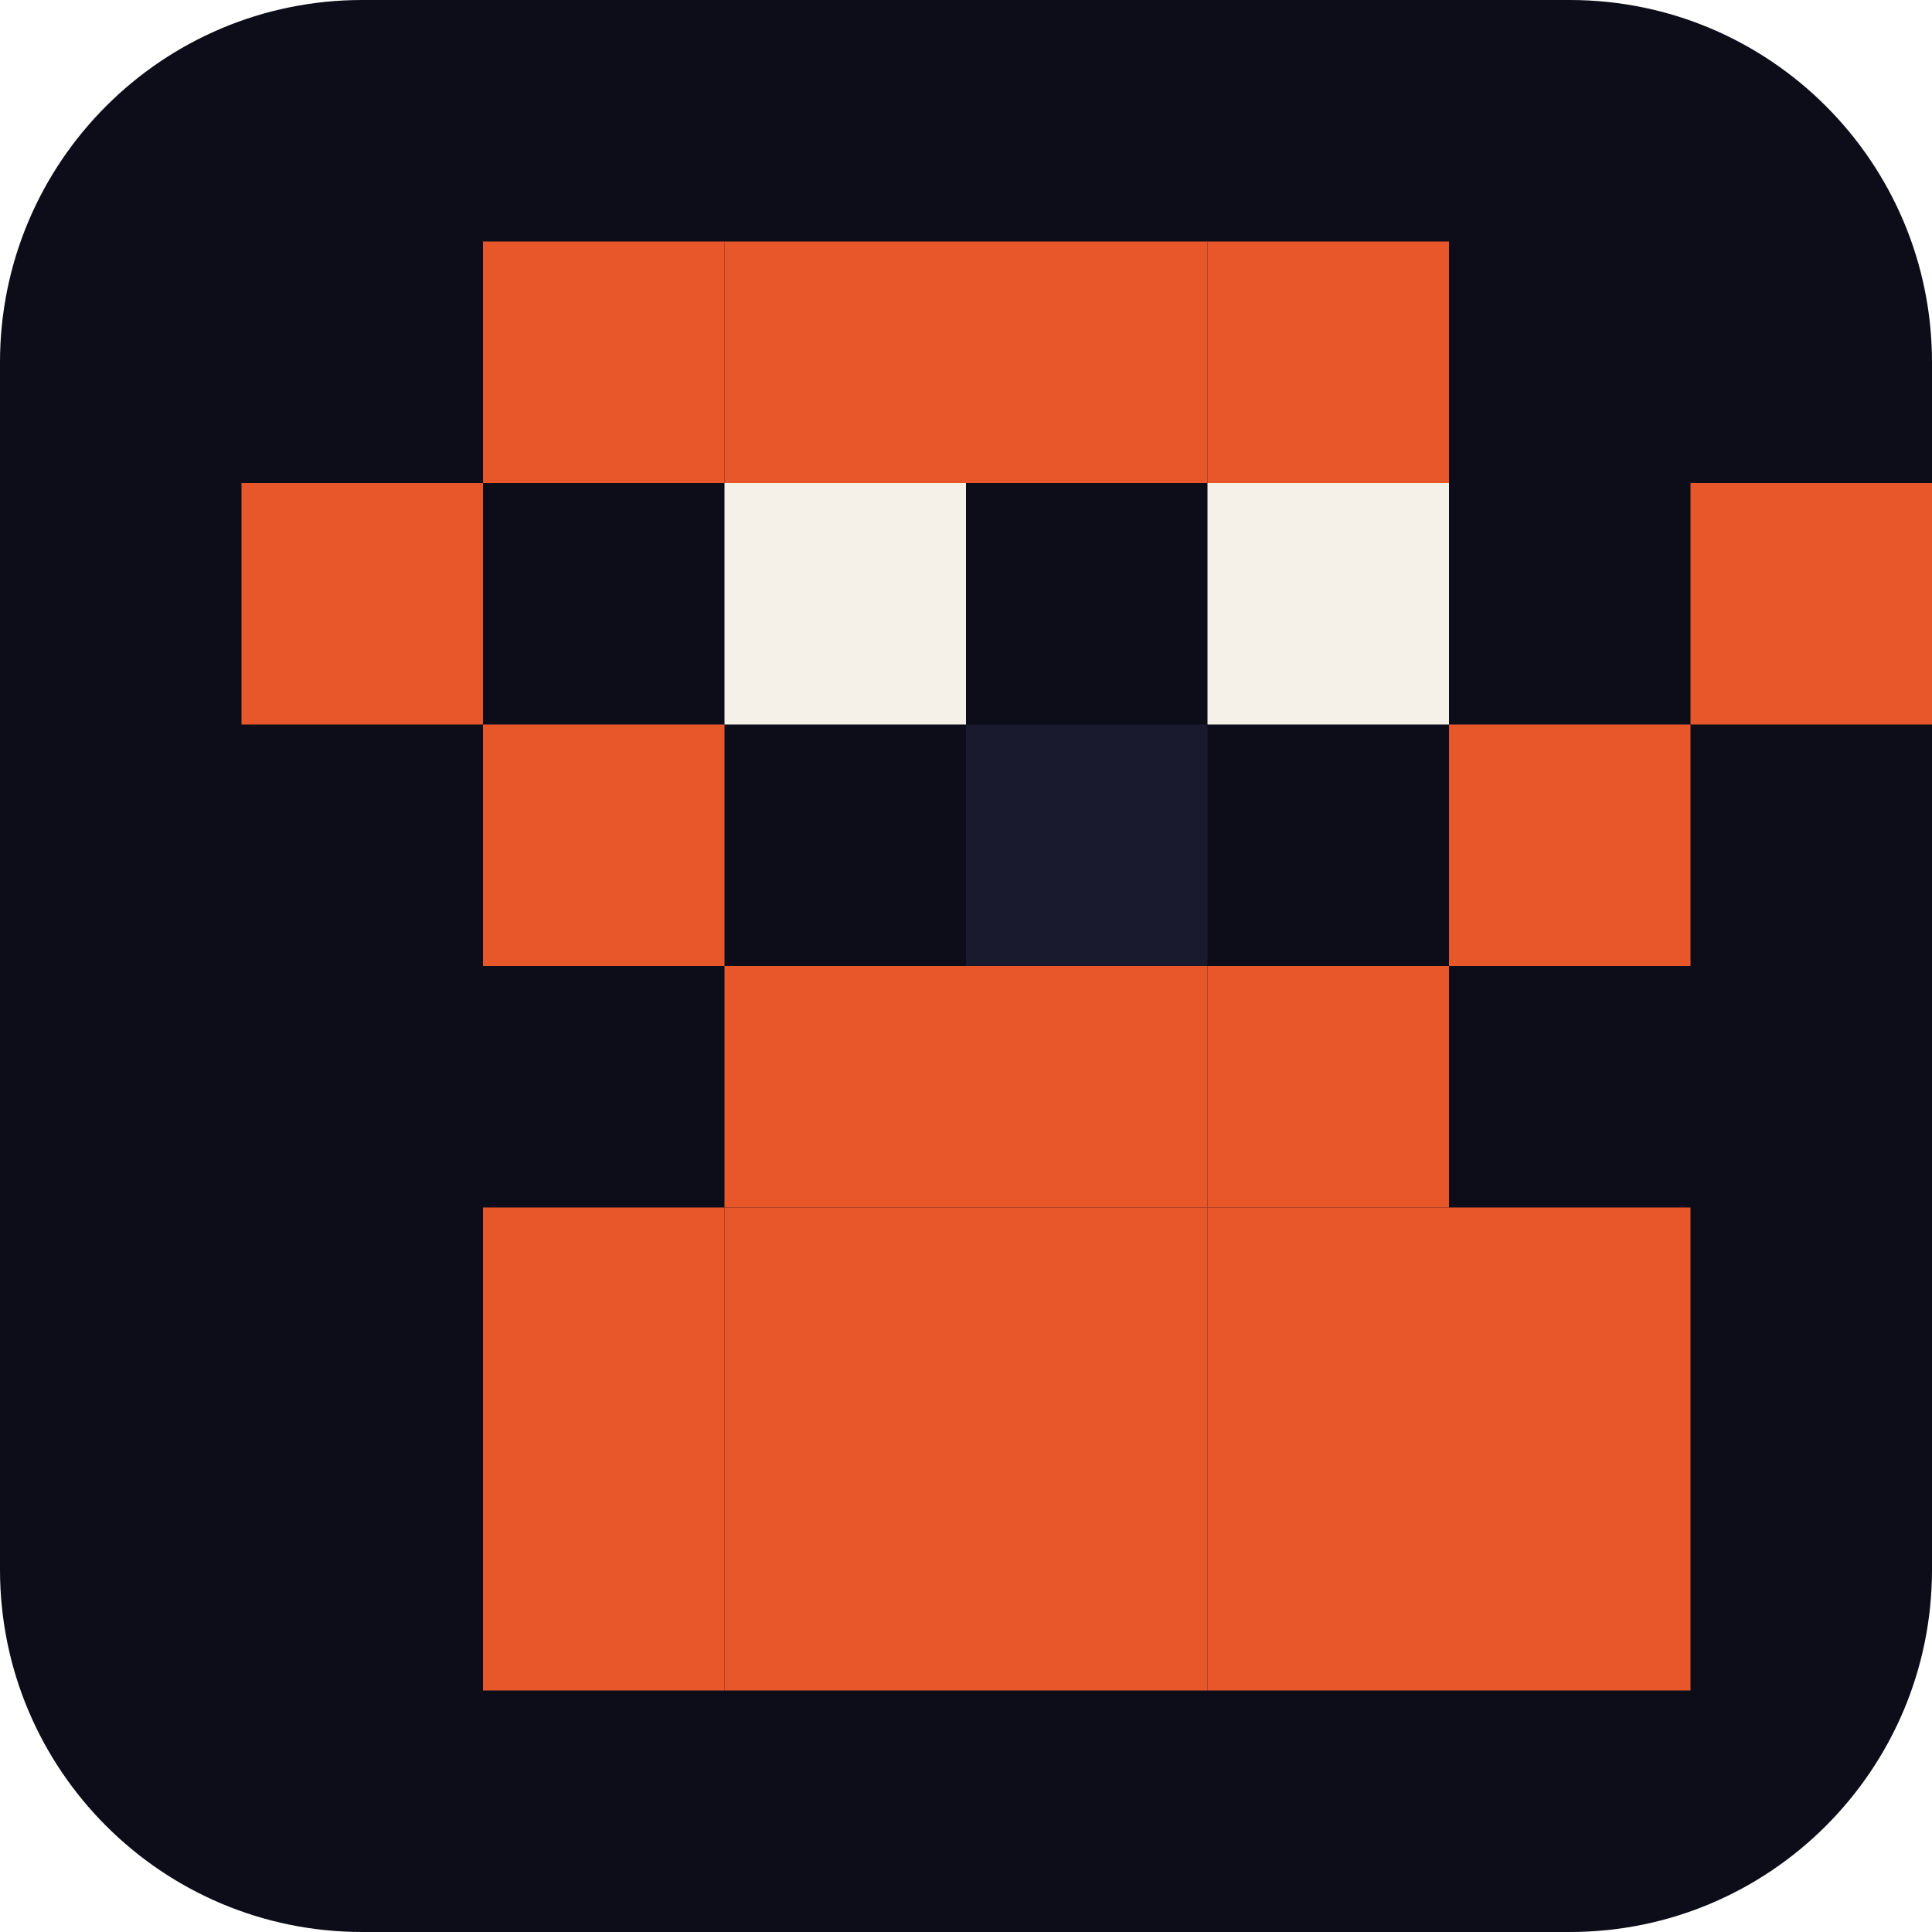
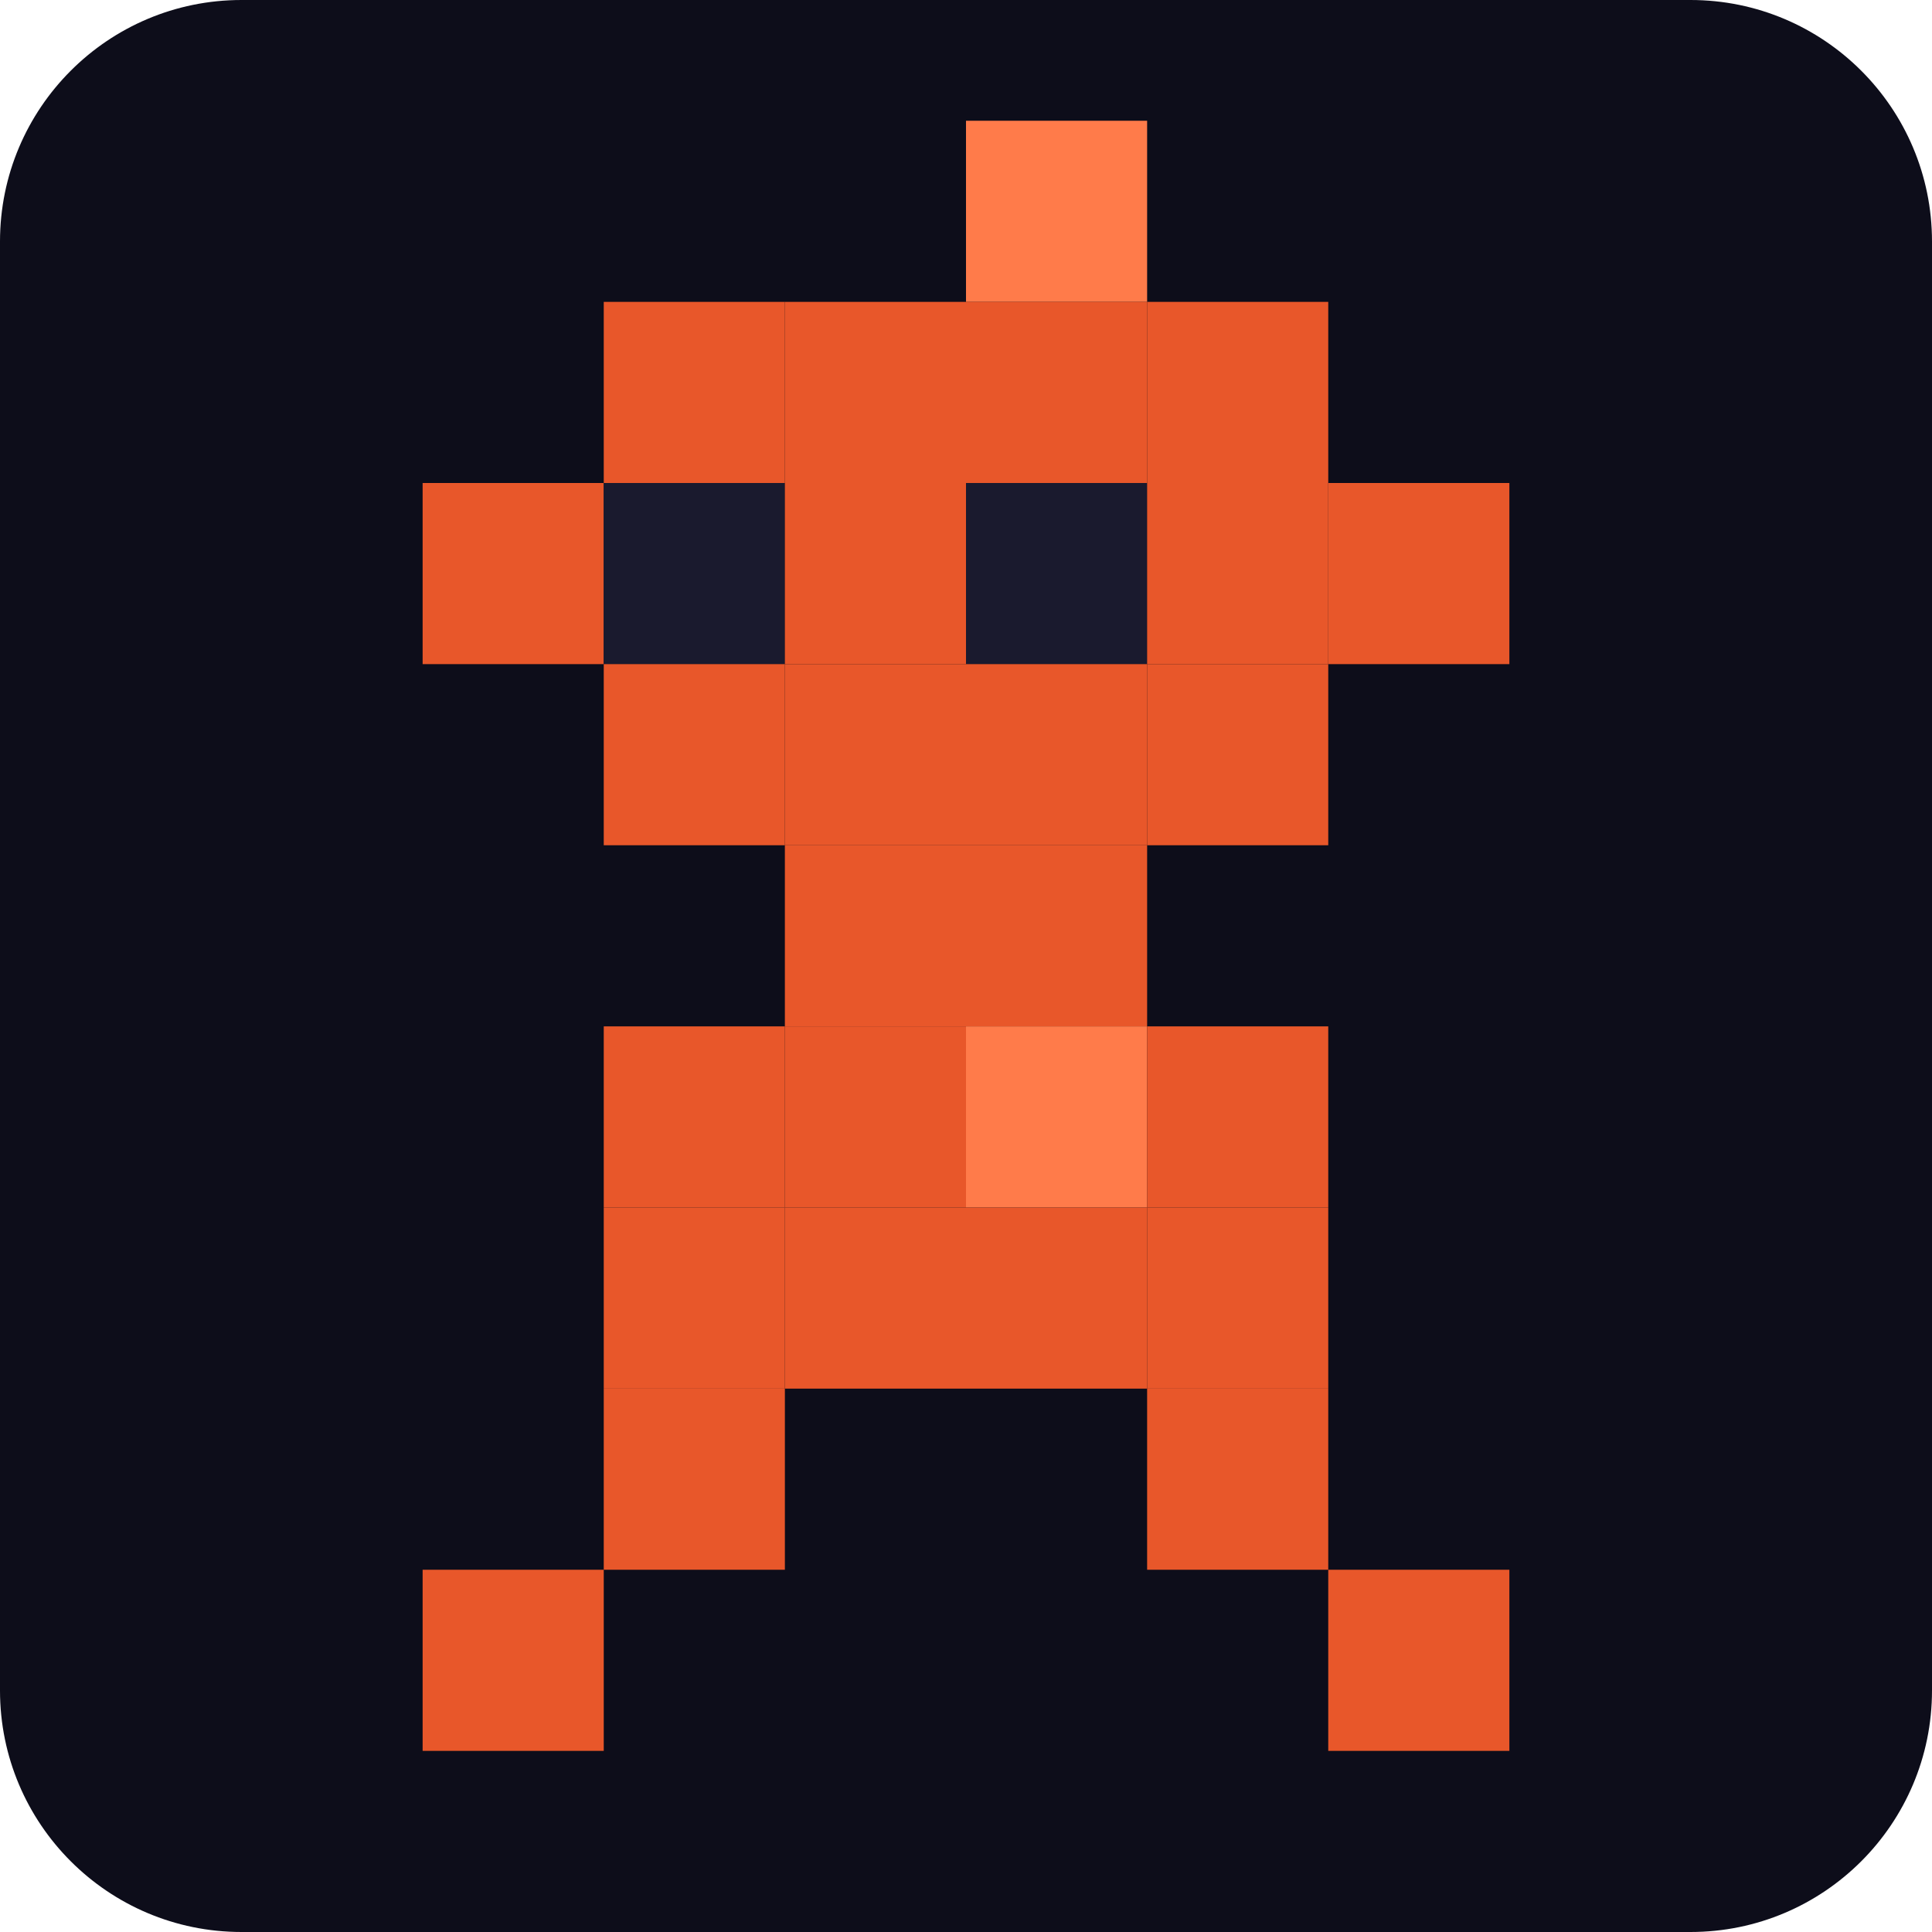
<svg xmlns="http://www.w3.org/2000/svg" viewBox="0 0 32 32">
-   <rect width="32" height="32" rx="6" fill="#0D0D1A" />
-   <rect x="8" y="4" width="4" height="4" fill="#E8572A" />
-   <rect x="12" y="4" width="4" height="4" fill="#E8572A" />
-   <rect x="16" y="4" width="4" height="4" fill="#E8572A" />
-   <rect x="20" y="4" width="4" height="4" fill="#E8572A" />
-   <rect x="4" y="8" width="4" height="4" fill="#E8572A" />
-   <rect x="12" y="8" width="4" height="4" fill="#F5F0E8" />
-   <rect x="20" y="8" width="4" height="4" fill="#F5F0E8" />
-   <rect x="28" y="8" width="4" height="4" fill="#E8572A" />
-   <rect x="8" y="12" width="4" height="4" fill="#E8572A" />
-   <rect x="16" y="12" width="4" height="4" fill="#1A1A2E" />
-   <rect x="24" y="12" width="4" height="4" fill="#E8572A" />
-   <rect x="12" y="16" width="4" height="4" fill="#E8572A" />
-   <rect x="16" y="16" width="4" height="4" fill="#E8572A" />
-   <rect x="20" y="16" width="4" height="4" fill="#E8572A" />
-   <rect x="8" y="20" width="4" height="4" fill="#E8572A" />
-   <rect x="12" y="20" width="4" height="4" fill="#E8572A" />
-   <rect x="16" y="20" width="4" height="4" fill="#E8572A" />
-   <rect x="20" y="20" width="4" height="4" fill="#E8572A" />
-   <rect x="24" y="20" width="4" height="4" fill="#E8572A" />
-   <rect x="8" y="24" width="4" height="4" fill="#E8572A" />
-   <rect x="12" y="24" width="4" height="4" fill="#E8572A" />
-   <rect x="16" y="24" width="4" height="4" fill="#E8572A" />
-   <rect x="20" y="24" width="4" height="4" fill="#E8572A" />
-   <rect x="24" y="24" width="4" height="4" fill="#E8572A" />
+   <rect width="32" height="32" rx="4" fill="#0D0D1A" />
+   <rect x="16" y="2" width="3" height="3" fill="#FF7B4A" />
+   <rect x="10" y="5" width="3" height="3" fill="#E8572A" />
+   <rect x="13" y="5" width="3" height="3" fill="#E8572A" />
+   <rect x="16" y="5" width="3" height="3" fill="#E8572A" />
+   <rect x="19" y="5" width="3" height="3" fill="#E8572A" />
+   <rect x="7" y="8" width="3" height="3" fill="#E8572A" />
+   <rect x="10" y="8" width="3" height="3" fill="#1A1A2E" />
+   <rect x="13" y="8" width="3" height="3" fill="#E8572A" />
+   <rect x="16" y="8" width="3" height="3" fill="#1A1A2E" />
+   <rect x="19" y="8" width="3" height="3" fill="#E8572A" />
+   <rect x="22" y="8" width="3" height="3" fill="#E8572A" />
+   <rect x="10" y="11" width="3" height="3" fill="#E8572A" />
+   <rect x="13" y="11" width="3" height="3" fill="#E8572A" />
+   <rect x="16" y="11" width="3" height="3" fill="#E8572A" />
+   <rect x="19" y="11" width="3" height="3" fill="#E8572A" />
+   <rect x="13" y="14" width="3" height="3" fill="#E8572A" />
+   <rect x="16" y="14" width="3" height="3" fill="#E8572A" />
+   <rect x="10" y="17" width="3" height="3" fill="#E8572A" />
+   <rect x="13" y="17" width="3" height="3" fill="#E8572A" />
+   <rect x="16" y="17" width="3" height="3" fill="#FF7B4A" />
+   <rect x="19" y="17" width="3" height="3" fill="#E8572A" />
+   <rect x="10" y="20" width="3" height="3" fill="#E8572A" />
+   <rect x="13" y="20" width="3" height="3" fill="#E8572A" />
+   <rect x="16" y="20" width="3" height="3" fill="#E8572A" />
+   <rect x="19" y="20" width="3" height="3" fill="#E8572A" />
+   <rect x="10" y="23" width="3" height="3" fill="#E8572A" />
+   <rect x="19" y="23" width="3" height="3" fill="#E8572A" />
+   <rect x="7" y="26" width="3" height="3" fill="#E8572A" />
+   <rect x="22" y="26" width="3" height="3" fill="#E8572A" />
</svg>
